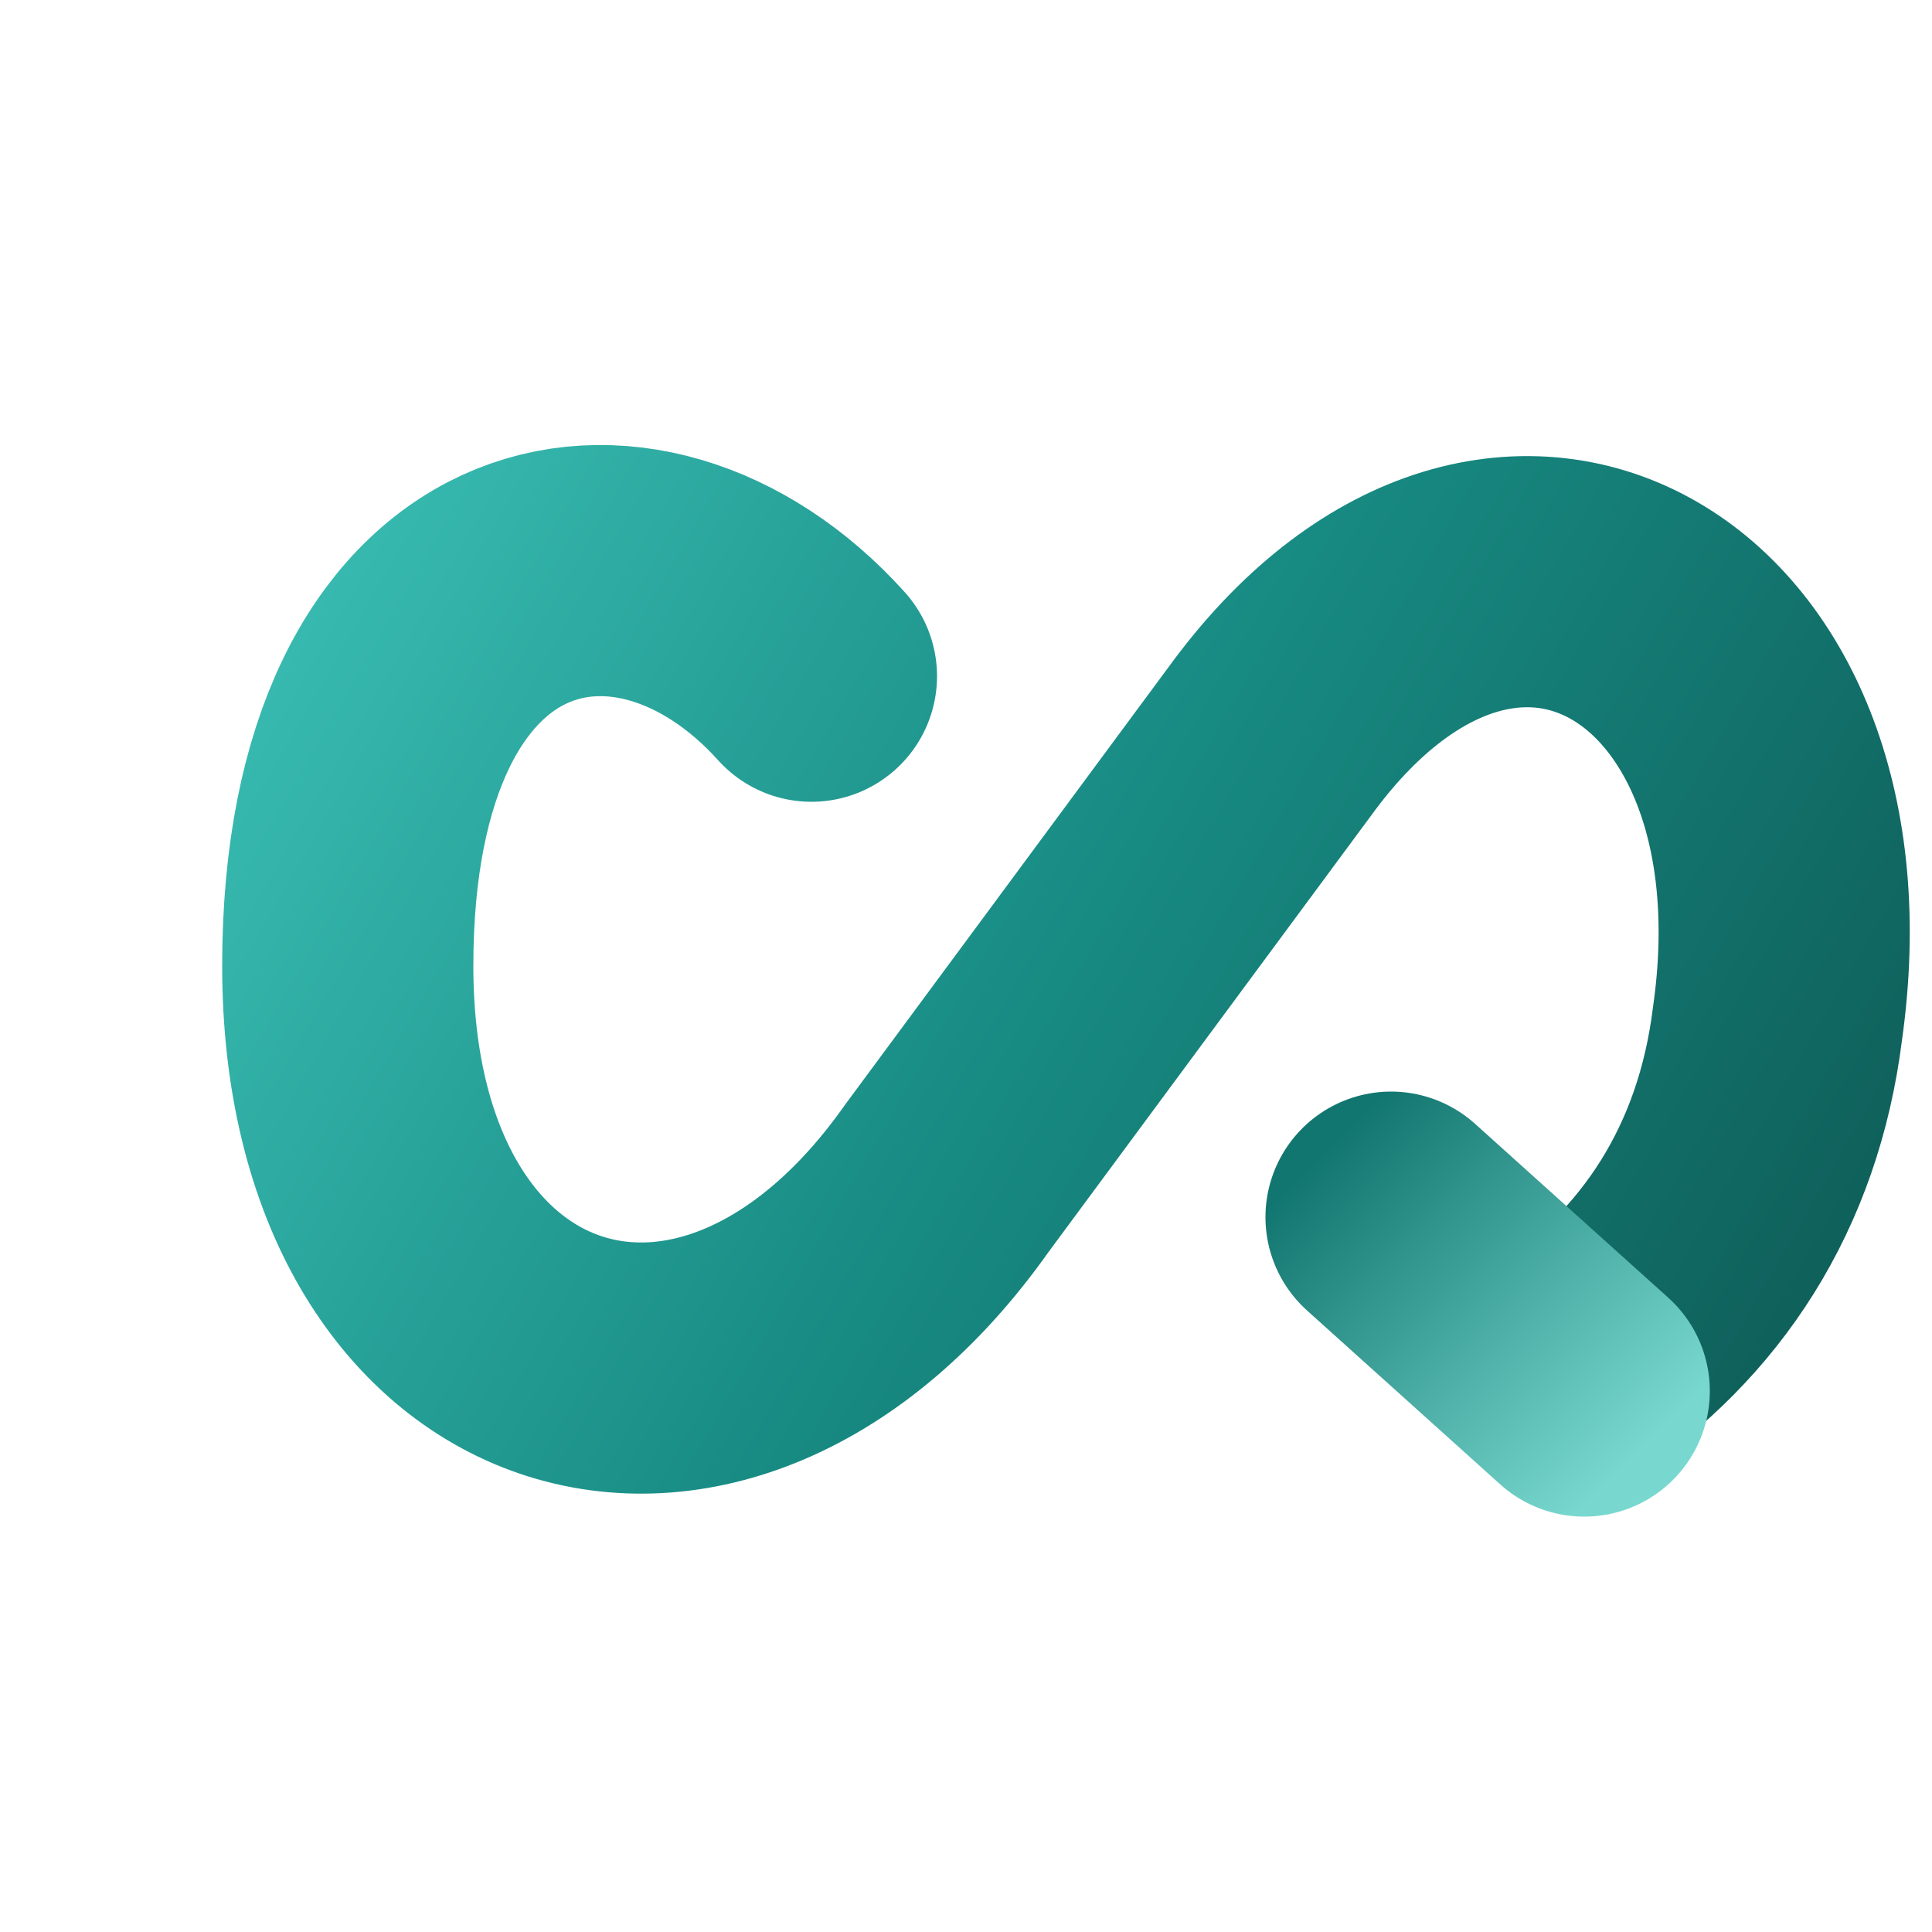
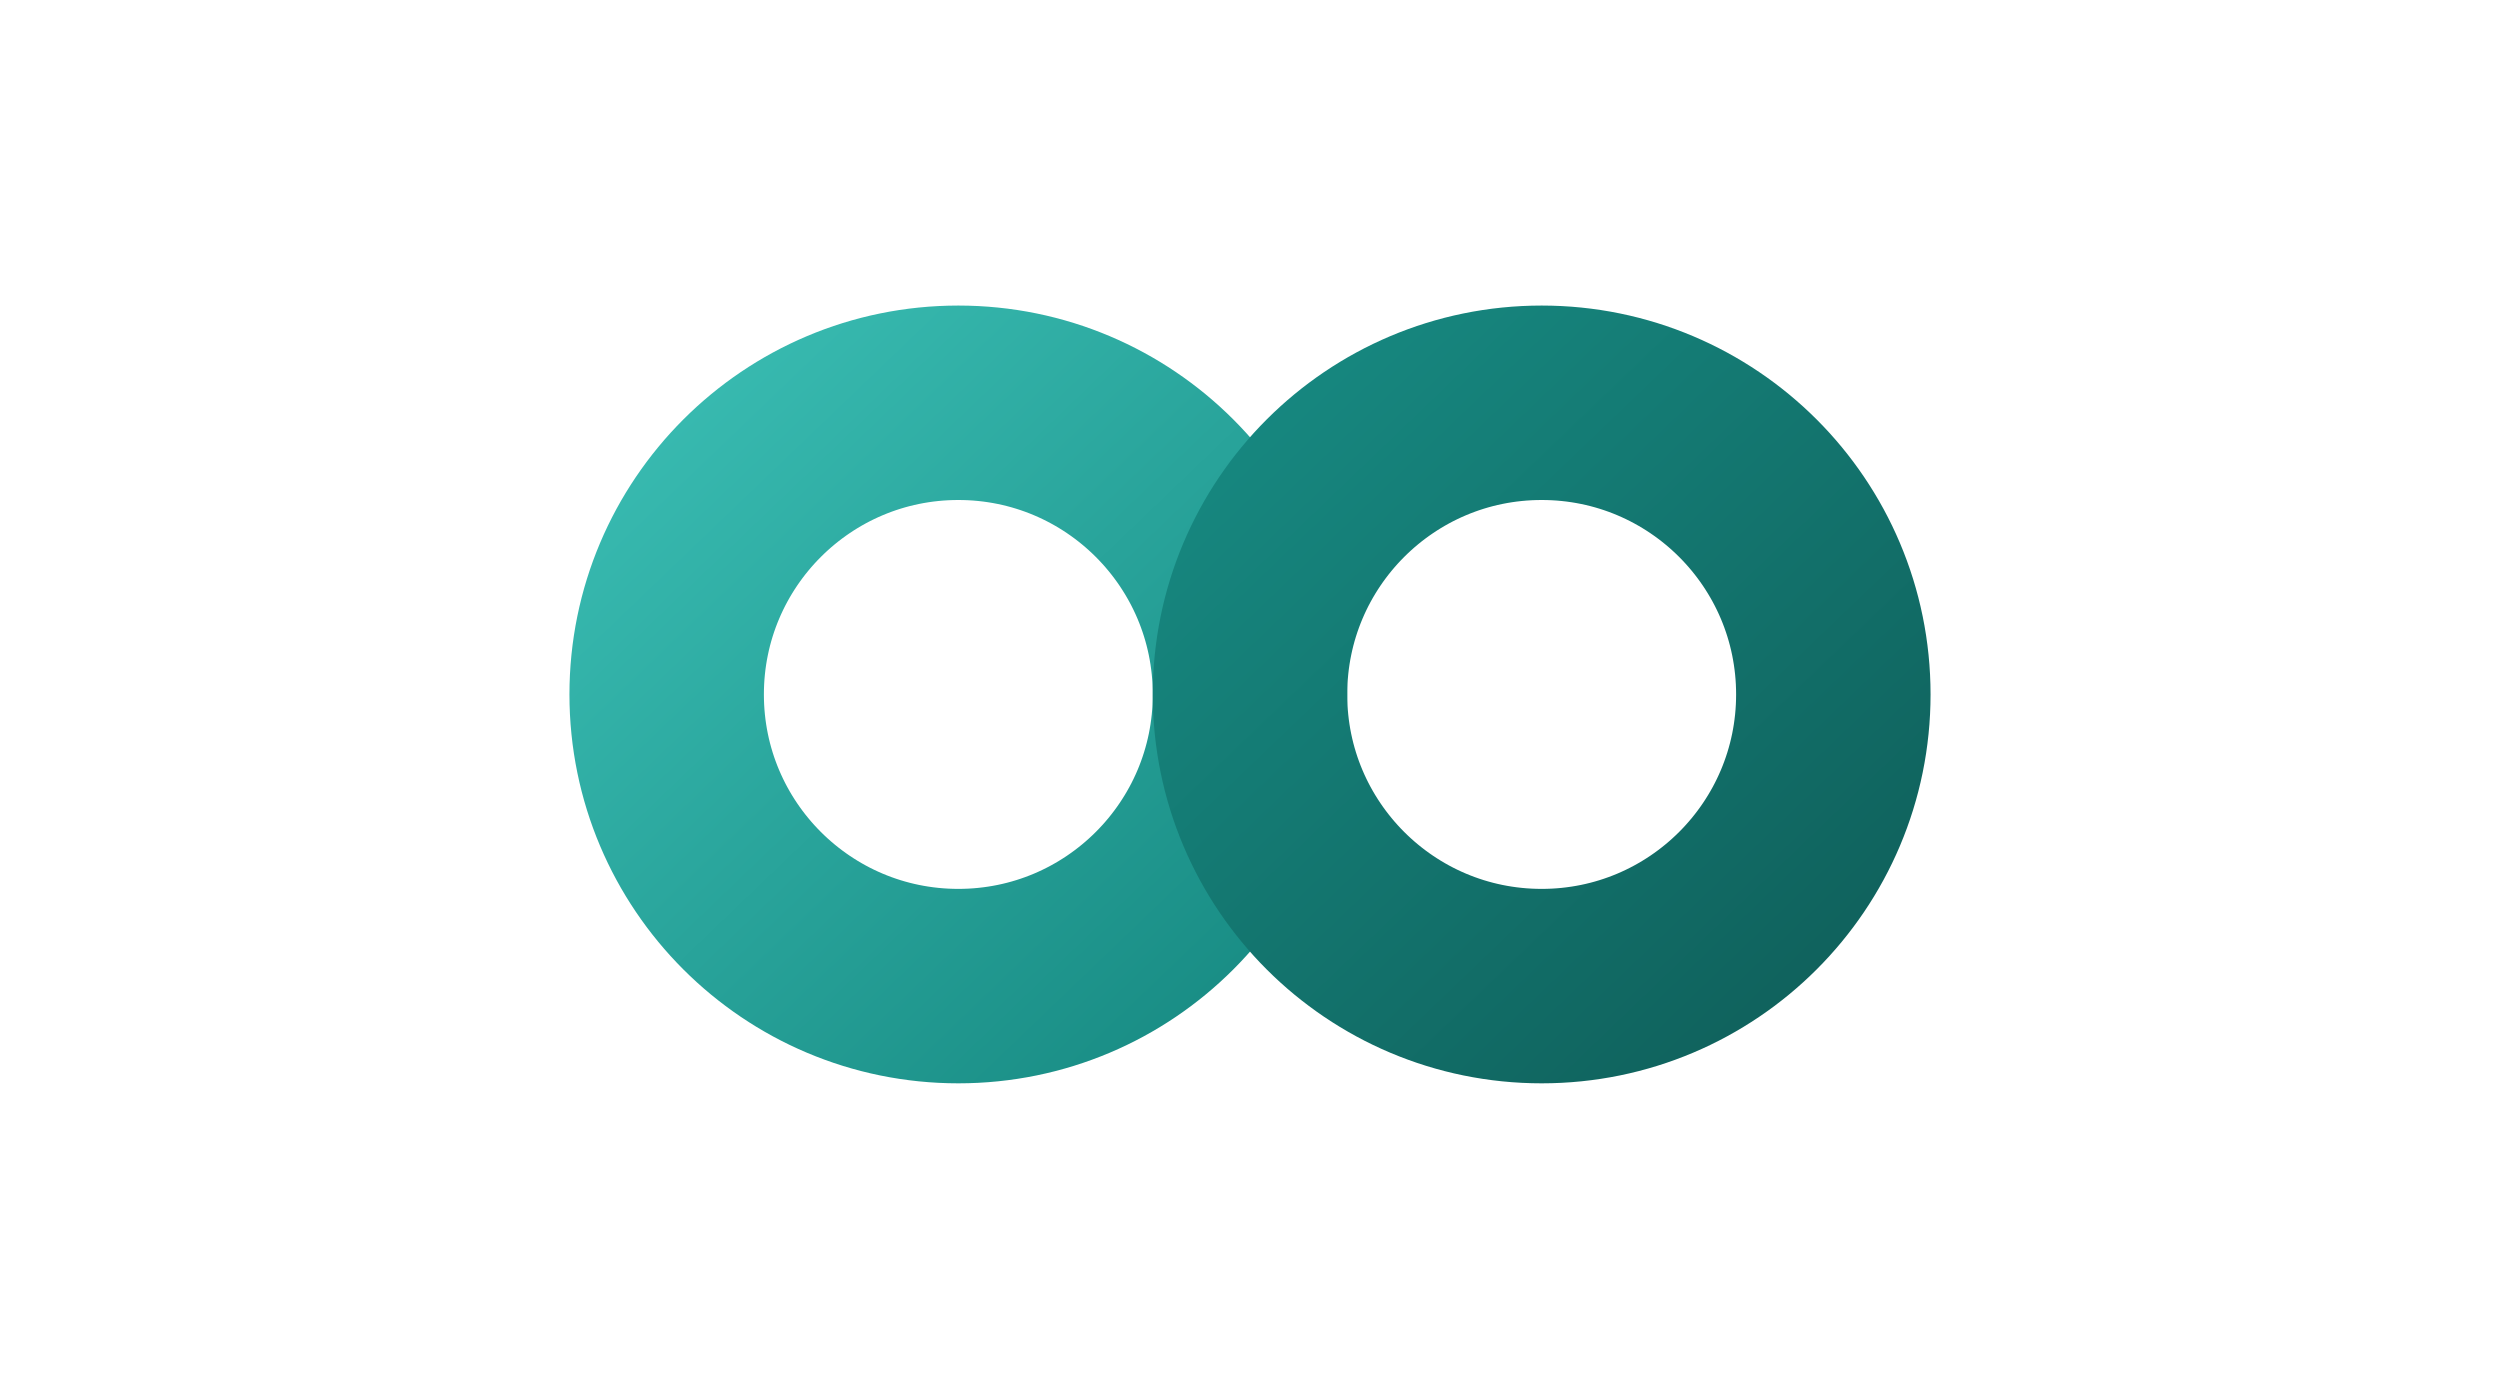
- <svg xmlns="http://www.w3.org/2000/svg" viewBox="0 0 100 100" role="img" aria-labelledby="title desc">
+ <svg xmlns="http://www.w3.org/2000/svg" viewBox="0 0 180 100" role="img" aria-labelledby="title desc">
  <defs>
-     <linearGradient id="linkly-brand" x1="14" y1="28" x2="92" y2="73" gradientUnits="userSpaceOnUse">
+     <linearGradient id="linkly-left" x1="46" y1="26" x2="92" y2="74" gradientUnits="userSpaceOnUse">
      <stop stop-color="#3abdb3" />
-       <stop offset="0.52" stop-color="#178a82" />
+       <stop offset="1" stop-color="#178a82" />
+     </linearGradient>
+     <linearGradient id="linkly-right" x1="88" y1="26" x2="134" y2="74" gradientUnits="userSpaceOnUse">
+       <stop stop-color="#178a82" />
      <stop offset="1" stop-color="#0f5f5a" />
    </linearGradient>
-     <linearGradient id="linkly-tail" x1="69" y1="59" x2="85" y2="75" gradientUnits="userSpaceOnUse">
-       <stop stop-color="#11766f" />
-       <stop offset="1" stop-color="#78d8cf" />
-     </linearGradient>
  </defs>
-   <path d="M42 35C33 25 18 28 18 50C18 72 37 78 49 61L66 38C78 22 95 32 92 53C91 61 87 67 81 71" fill="none" stroke="url(#linkly-brand)" stroke-width="13" stroke-linecap="round" stroke-linejoin="round" />
-   <path d="M72 63L82 72" fill="none" stroke="url(#linkly-tail)" stroke-width="13" stroke-linecap="round" />
+   <circle cx="69" cy="50" r="21" fill="none" stroke="url(#linkly-left)" stroke-width="14" />
+   <circle cx="111" cy="50" r="21" fill="none" stroke="url(#linkly-right)" stroke-width="14" />
</svg>
